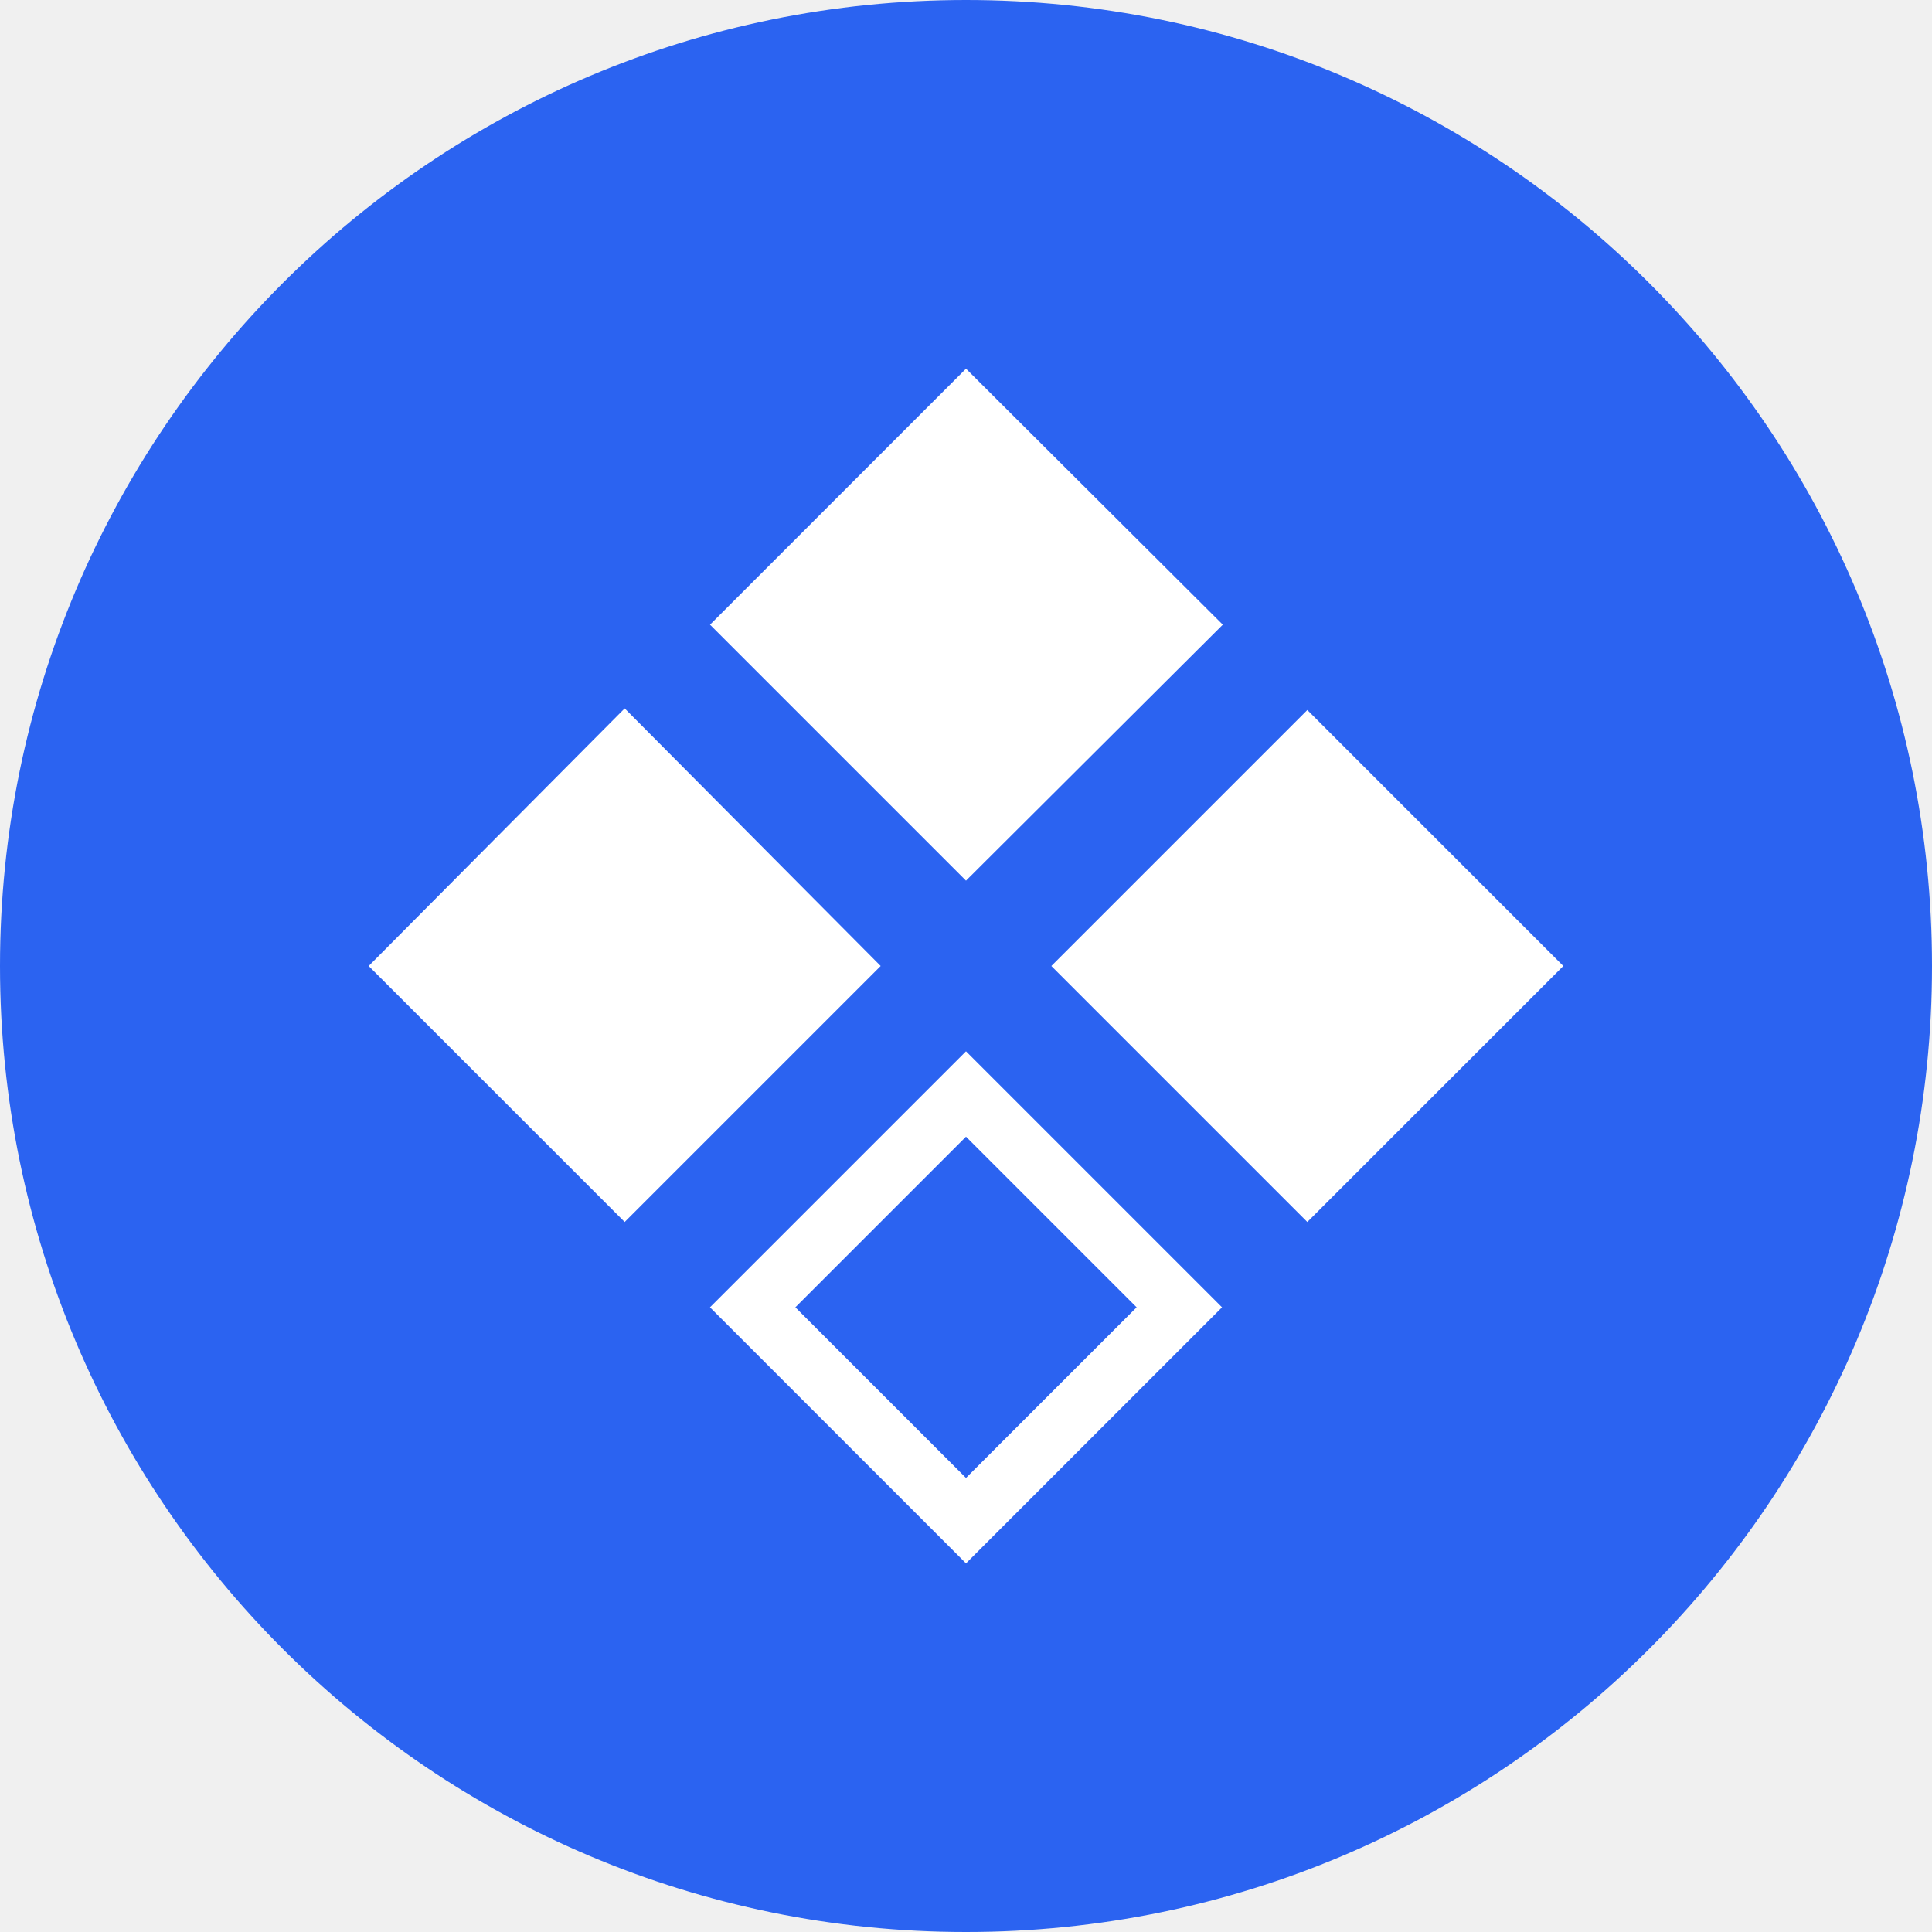
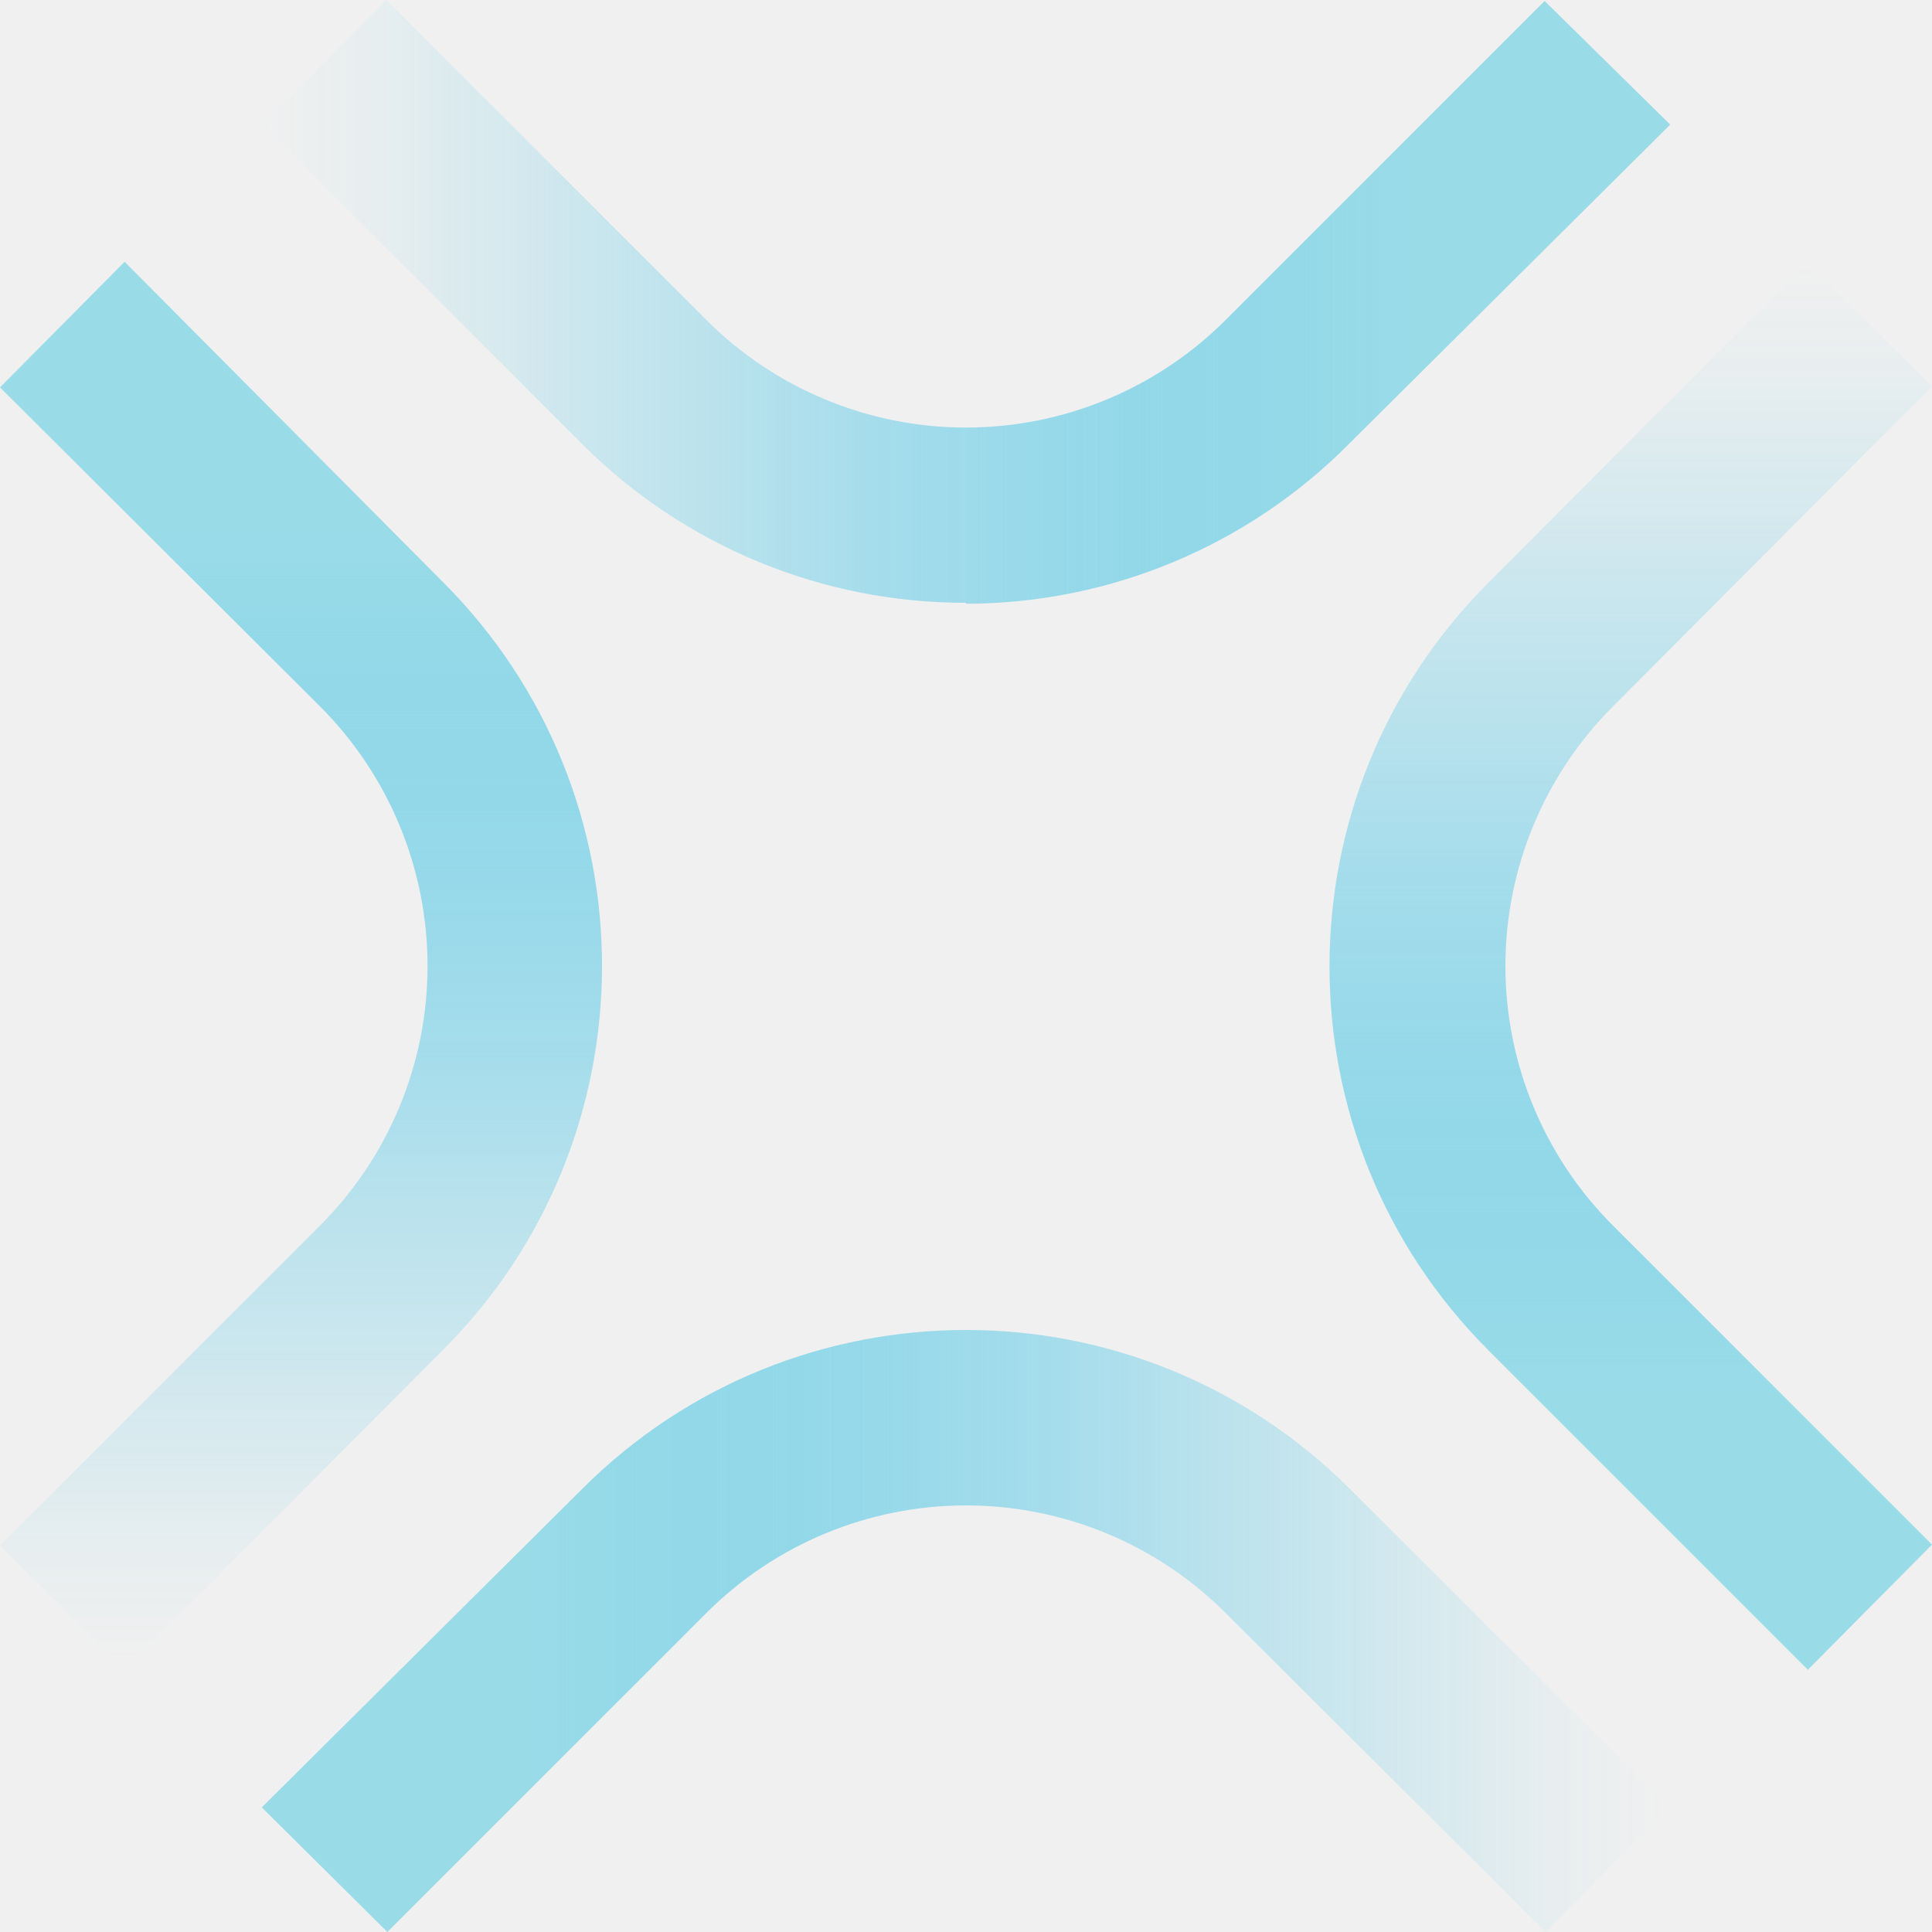
- <svg xmlns="http://www.w3.org/2000/svg" width="24" height="24" viewBox="0 0 24 24" fill="none">
-   <rect x=".5" y=".5" width="23" height="23" rx="11.5" fill="#2B63F1" />
-   <path fill="#fff" d="M4.58 12 7.76 8.8 10.94 12l-3.18 3.18z" />
-   <path fill="#2B63F1" stroke="#fff" stroke-width=".75" d="M9.35 16.24 12 13.59l2.65 2.65L12 18.89z" />
-   <path fill="#fff" d="M8.82 7.76 12 4.58l3.19 3.18L12 10.94zM13.06 12l3.18-3.18L19.42 12l-3.18 3.18z" />
-   <rect x=".5" y=".5" width="23" height="23" rx="11.5" stroke="#2B63F1" />
+ <svg xmlns="http://www.w3.org/2000/svg" width="20" height="20" viewBox="0 0 20 20" fill="none">
+   <path id="Vector" d="M1.29 17.28 0 16l3.31-3.31a3.8 3.8 0 0 0 0-5.38L0 4.01l1.29-1.3 3.3 3.32a5.62 5.62 0 0 1 0 7.94l-3.3 3.31Z" fill="url(#paint0_linear_341_8309)" />
+   <path id="Vector_2" d="m16 20-3.31-3.3a3.8 3.8 0 0 0-5.38 0L4.01 20l-1.3-1.29 3.32-3.3a5.62 5.62 0 0 1 7.94 0l3.31 3.3L16 20Z" fill="url(#paint1_linear_341_8309)" />
+   <path id="Vector_3" d="m18.71 17.28-3.3-3.3a5.62 5.62 0 0 1 0-7.95l3.3-3.31L20 4l-3.3 3.31a3.8 3.8 0 0 0 0 5.38l3.3 3.3-1.29 1.3Z" fill="url(#paint2_linear_341_8309)" />
+   <path id="Vector_4" d="M10 6.24A5.6 5.6 0 0 1 6.03 4.6L2.72 1.29 4 0l3.31 3.31a3.8 3.8 0 0 0 5.38 0l3.3-3.3 1.3 1.28-3.32 3.3A5.6 5.6 0 0 1 10 6.25Z" fill="url(#paint3_linear_341_8309)" />
+   <defs>
+     <linearGradient id="paint0_linear_341_8309" x1="3.12" y1="17.2" x2="3.12" y2="2.82" gradientUnits="userSpaceOnUse">
+       <stop stop-color="#00B2E3" stop-opacity="0" />
+       <stop offset=".07" stop-color="#05B3E3" stop-opacity=".03" />
+       <stop offset=".19" stop-color="#13B7E3" stop-opacity=".13" />
+       <stop offset=".33" stop-color="#2ABDE4" stop-opacity=".28" />
+       <stop offset=".49" stop-color="#4AC5E5" stop-opacity=".49" />
+       <stop offset=".66" stop-color="#73D0E6" stop-opacity=".75" />
+       <stop offset=".81" stop-color="#9ADBE8" />
+     </linearGradient>
+     <linearGradient id="paint1_linear_341_8309" x1="17.23" y1="16.88" x2="2.75" y2="16.88" gradientUnits="userSpaceOnUse">
+       <stop stop-color="#00B2E3" stop-opacity="0" />
+       <stop offset=".07" stop-color="#05B3E3" stop-opacity=".03" />
+       <stop offset=".19" stop-color="#13B7E3" stop-opacity=".13" />
+       <stop offset=".33" stop-color="#2ABDE4" stop-opacity=".28" />
+       <stop offset=".49" stop-color="#4AC5E5" stop-opacity=".49" />
+       <stop offset=".66" stop-color="#73D0E6" stop-opacity=".75" />
+       <stop offset=".81" stop-color="#9ADBE8" />
+     </linearGradient>
+     <linearGradient id="paint2_linear_341_8309" x1="16.88" y1="2.74" x2="16.88" y2="17.12" gradientUnits="userSpaceOnUse">
+       <stop stop-color="#00B2E3" stop-opacity="0" />
+       <stop offset=".07" stop-color="#05B3E3" stop-opacity=".03" />
+       <stop offset=".19" stop-color="#13B7E3" stop-opacity=".13" />
+       <stop offset=".33" stop-color="#2ABDE4" stop-opacity=".28" />
+       <stop offset=".49" stop-color="#4AC5E5" stop-opacity=".49" />
+       <stop offset=".66" stop-color="#73D0E6" stop-opacity=".75" />
+       <stop offset=".81" stop-color="#9ADBE8" />
+     </linearGradient>
+     <linearGradient id="paint3_linear_341_8309" x1="2.68" y1="3.12" x2="17.29" y2="3.12" gradientUnits="userSpaceOnUse">
+       <stop stop-color="#00B2E3" stop-opacity="0" />
+       <stop offset=".07" stop-color="#05B3E3" stop-opacity=".03" />
+       <stop offset=".19" stop-color="#13B7E3" stop-opacity=".13" />
+       <stop offset=".33" stop-color="#2ABDE4" stop-opacity=".28" />
+       <stop offset=".49" stop-color="#4AC5E5" stop-opacity=".49" />
+       <stop offset=".66" stop-color="#73D0E6" stop-opacity=".75" />
+       <stop offset=".81" stop-color="#9ADBE8" />
+     </linearGradient>
+   </defs>
</svg>
